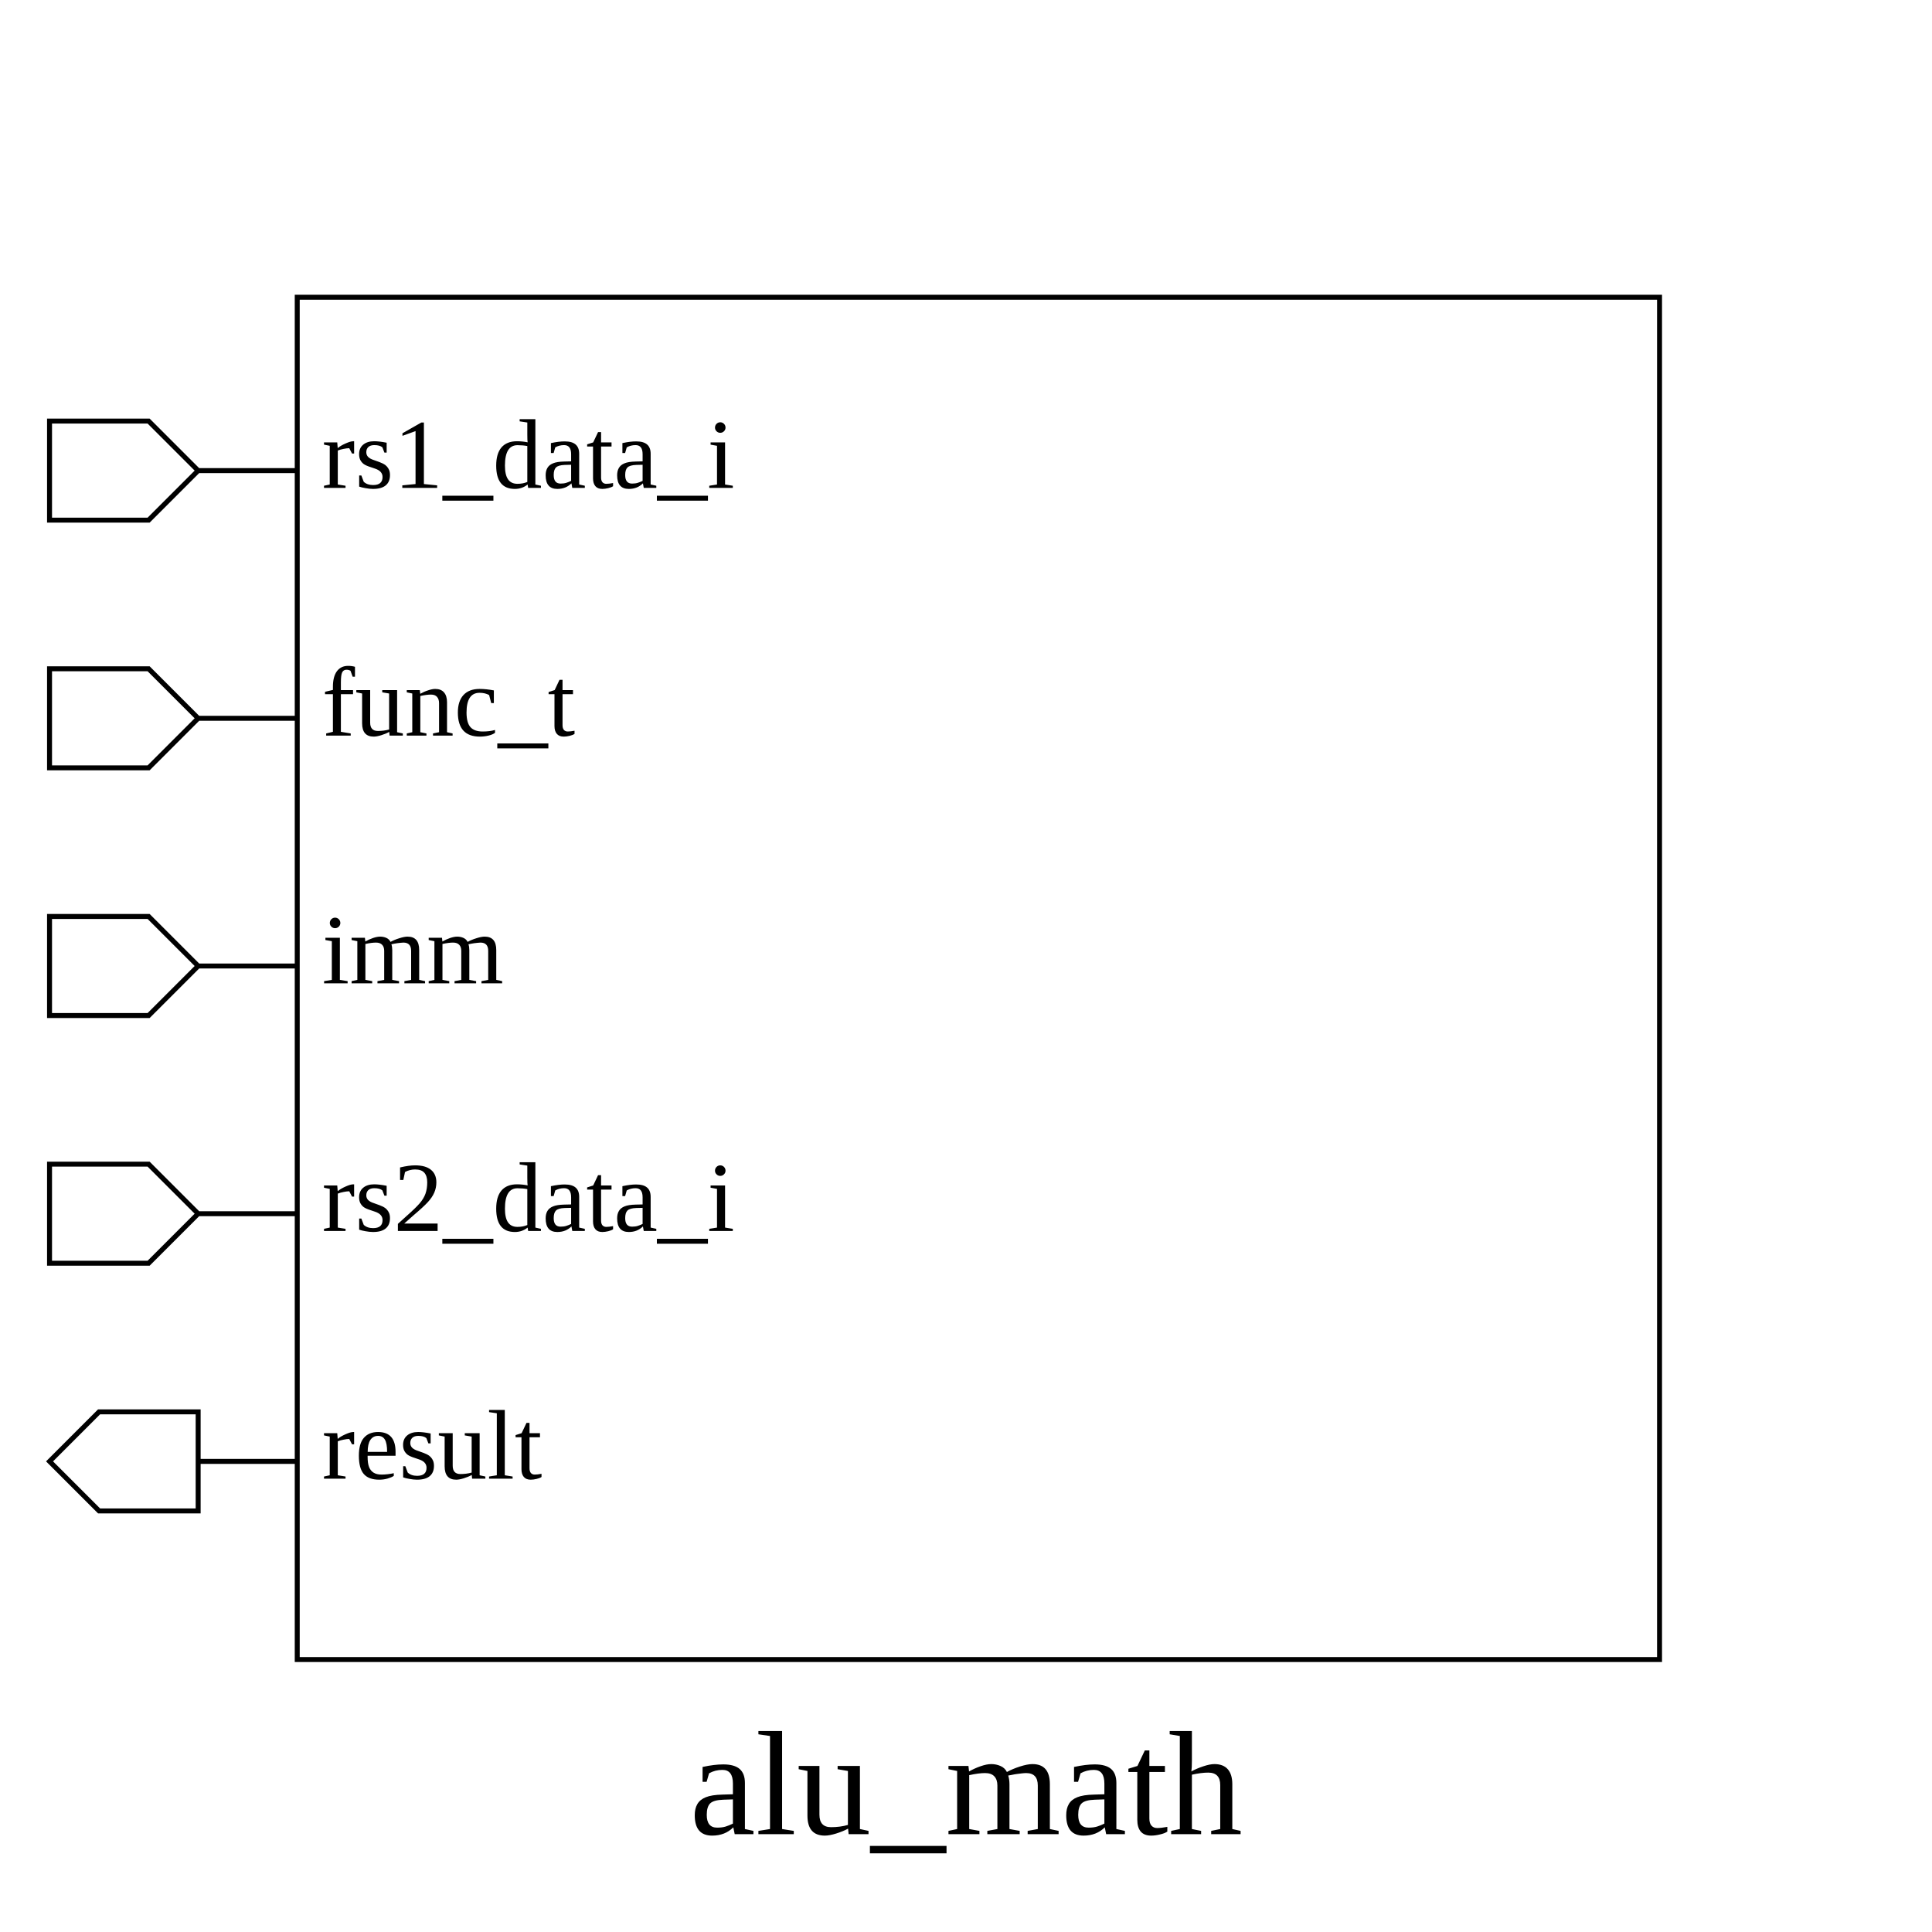
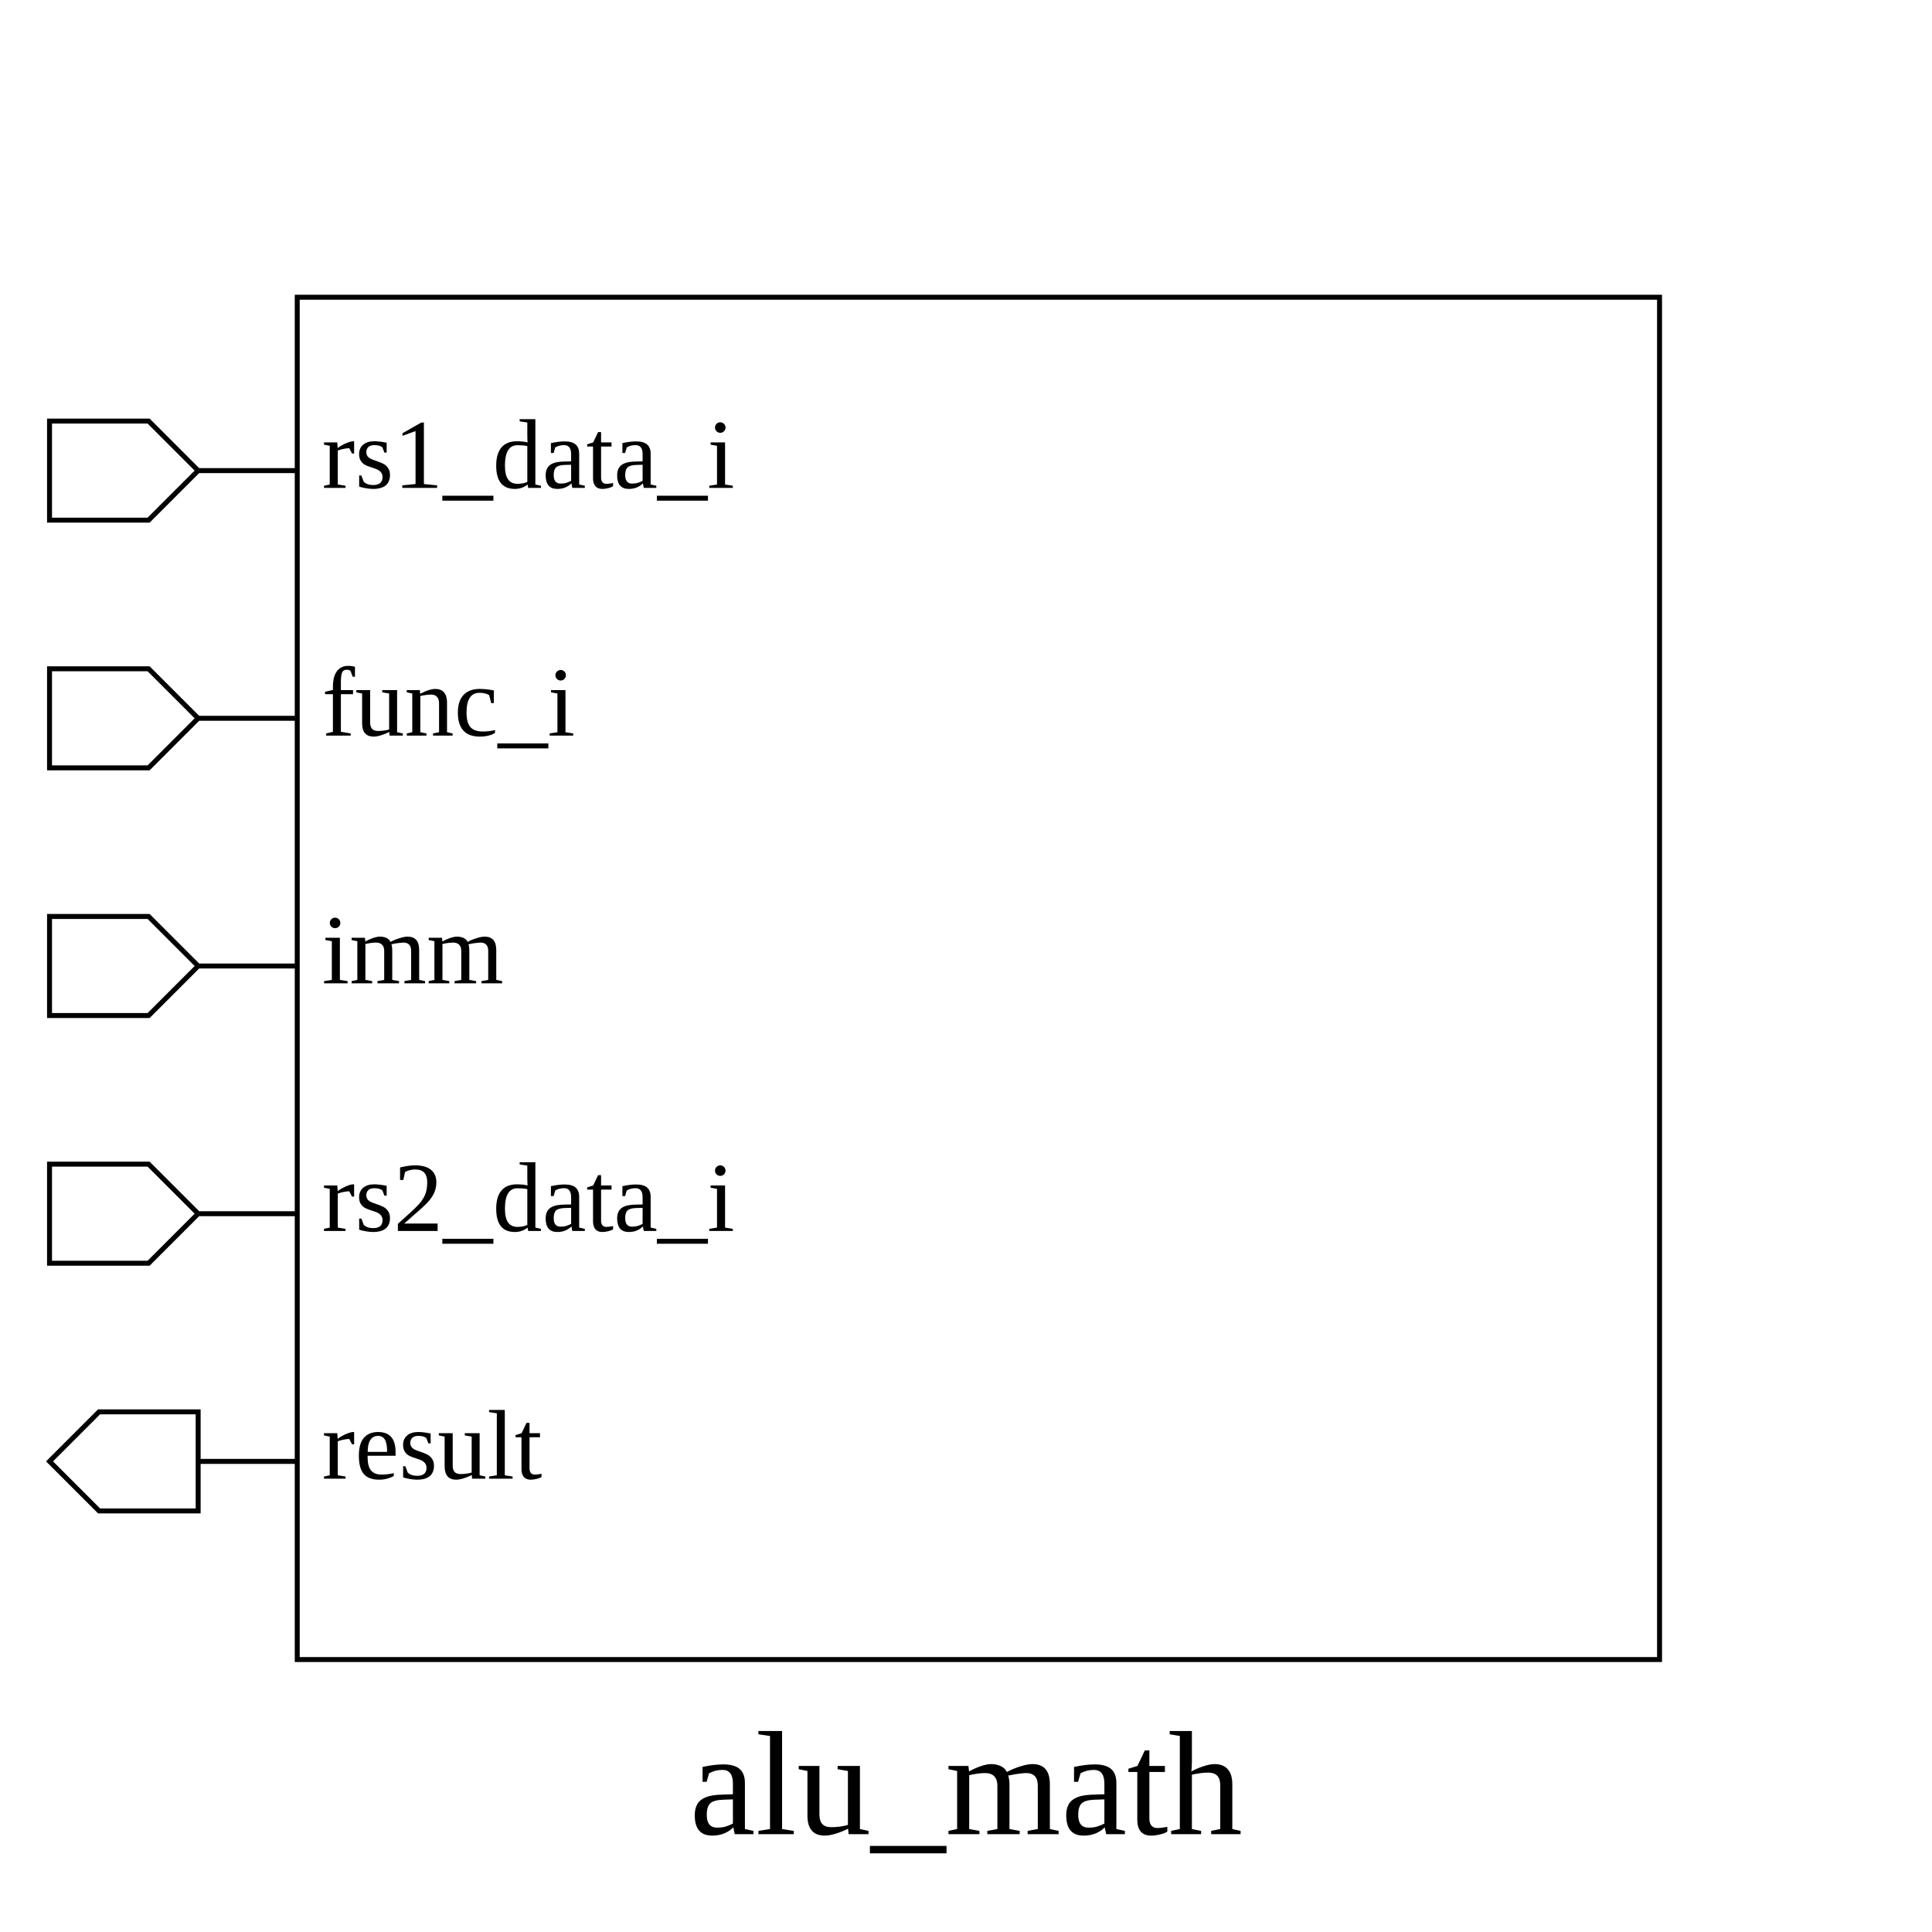
<svg xmlns="http://www.w3.org/2000/svg" height="390" width="390">
  <rect width="100%" height="100%" x="0" y="0" style="fill:white;stroke:white;stroke-width:0" />
  <g style="fill:white;stroke:black;stroke-width:1">
    <rect width="275" height="275" x="60" y="60" />
    <polygon points="10,95 10,85 30,85 40,95 60,95 40,95 30,105 10,105 10,95" />
    <text x="65" y="85" dominant-baseline="hanging" text-anchor="start" font-size="20" style="fill:black;stroke:black;stroke-width:0">rs1_data_i</text>
    <polygon points="10,145 10,135 30,135 40,145 60,145 40,145 30,155 10,155 10,145" />
-     <text x="65" y="135" dominant-baseline="hanging" text-anchor="start" font-size="20" style="fill:black;stroke:black;stroke-width:0">func_t</text>
+     <text x="65" y="135" dominant-baseline="hanging" text-anchor="start" font-size="20" style="fill:black;stroke:black;stroke-width:0">func_i</text>
    <polygon points="10,195 10,185 30,185 40,195 60,195 40,195 30,205 10,205 10,195" />
    <text x="65" y="185" dominant-baseline="hanging" text-anchor="start" font-size="20" style="fill:black;stroke:black;stroke-width:0">imm</text>
    <polygon points="10,245 10,235 30,235 40,245 60,245 40,245 30,255 10,255 10,245" />
    <text x="65" y="235" dominant-baseline="hanging" text-anchor="start" font-size="20" style="fill:black;stroke:black;stroke-width:0">rs2_data_i</text>
    <polygon points="10,295 20,285 40,285 40,295 60,295 40,295 40,305 20,305 10,295" />
    <text x="65" y="285" dominant-baseline="hanging" text-anchor="start" font-size="20" style="fill:black;stroke:black;stroke-width:0">result</text>
    <text x="195" y="350" dominant-baseline="hanging" text-anchor="middle" font-size="30" style="fill:black;stroke:black;stroke-width:0">alu_math</text>
  </g>
</svg>
